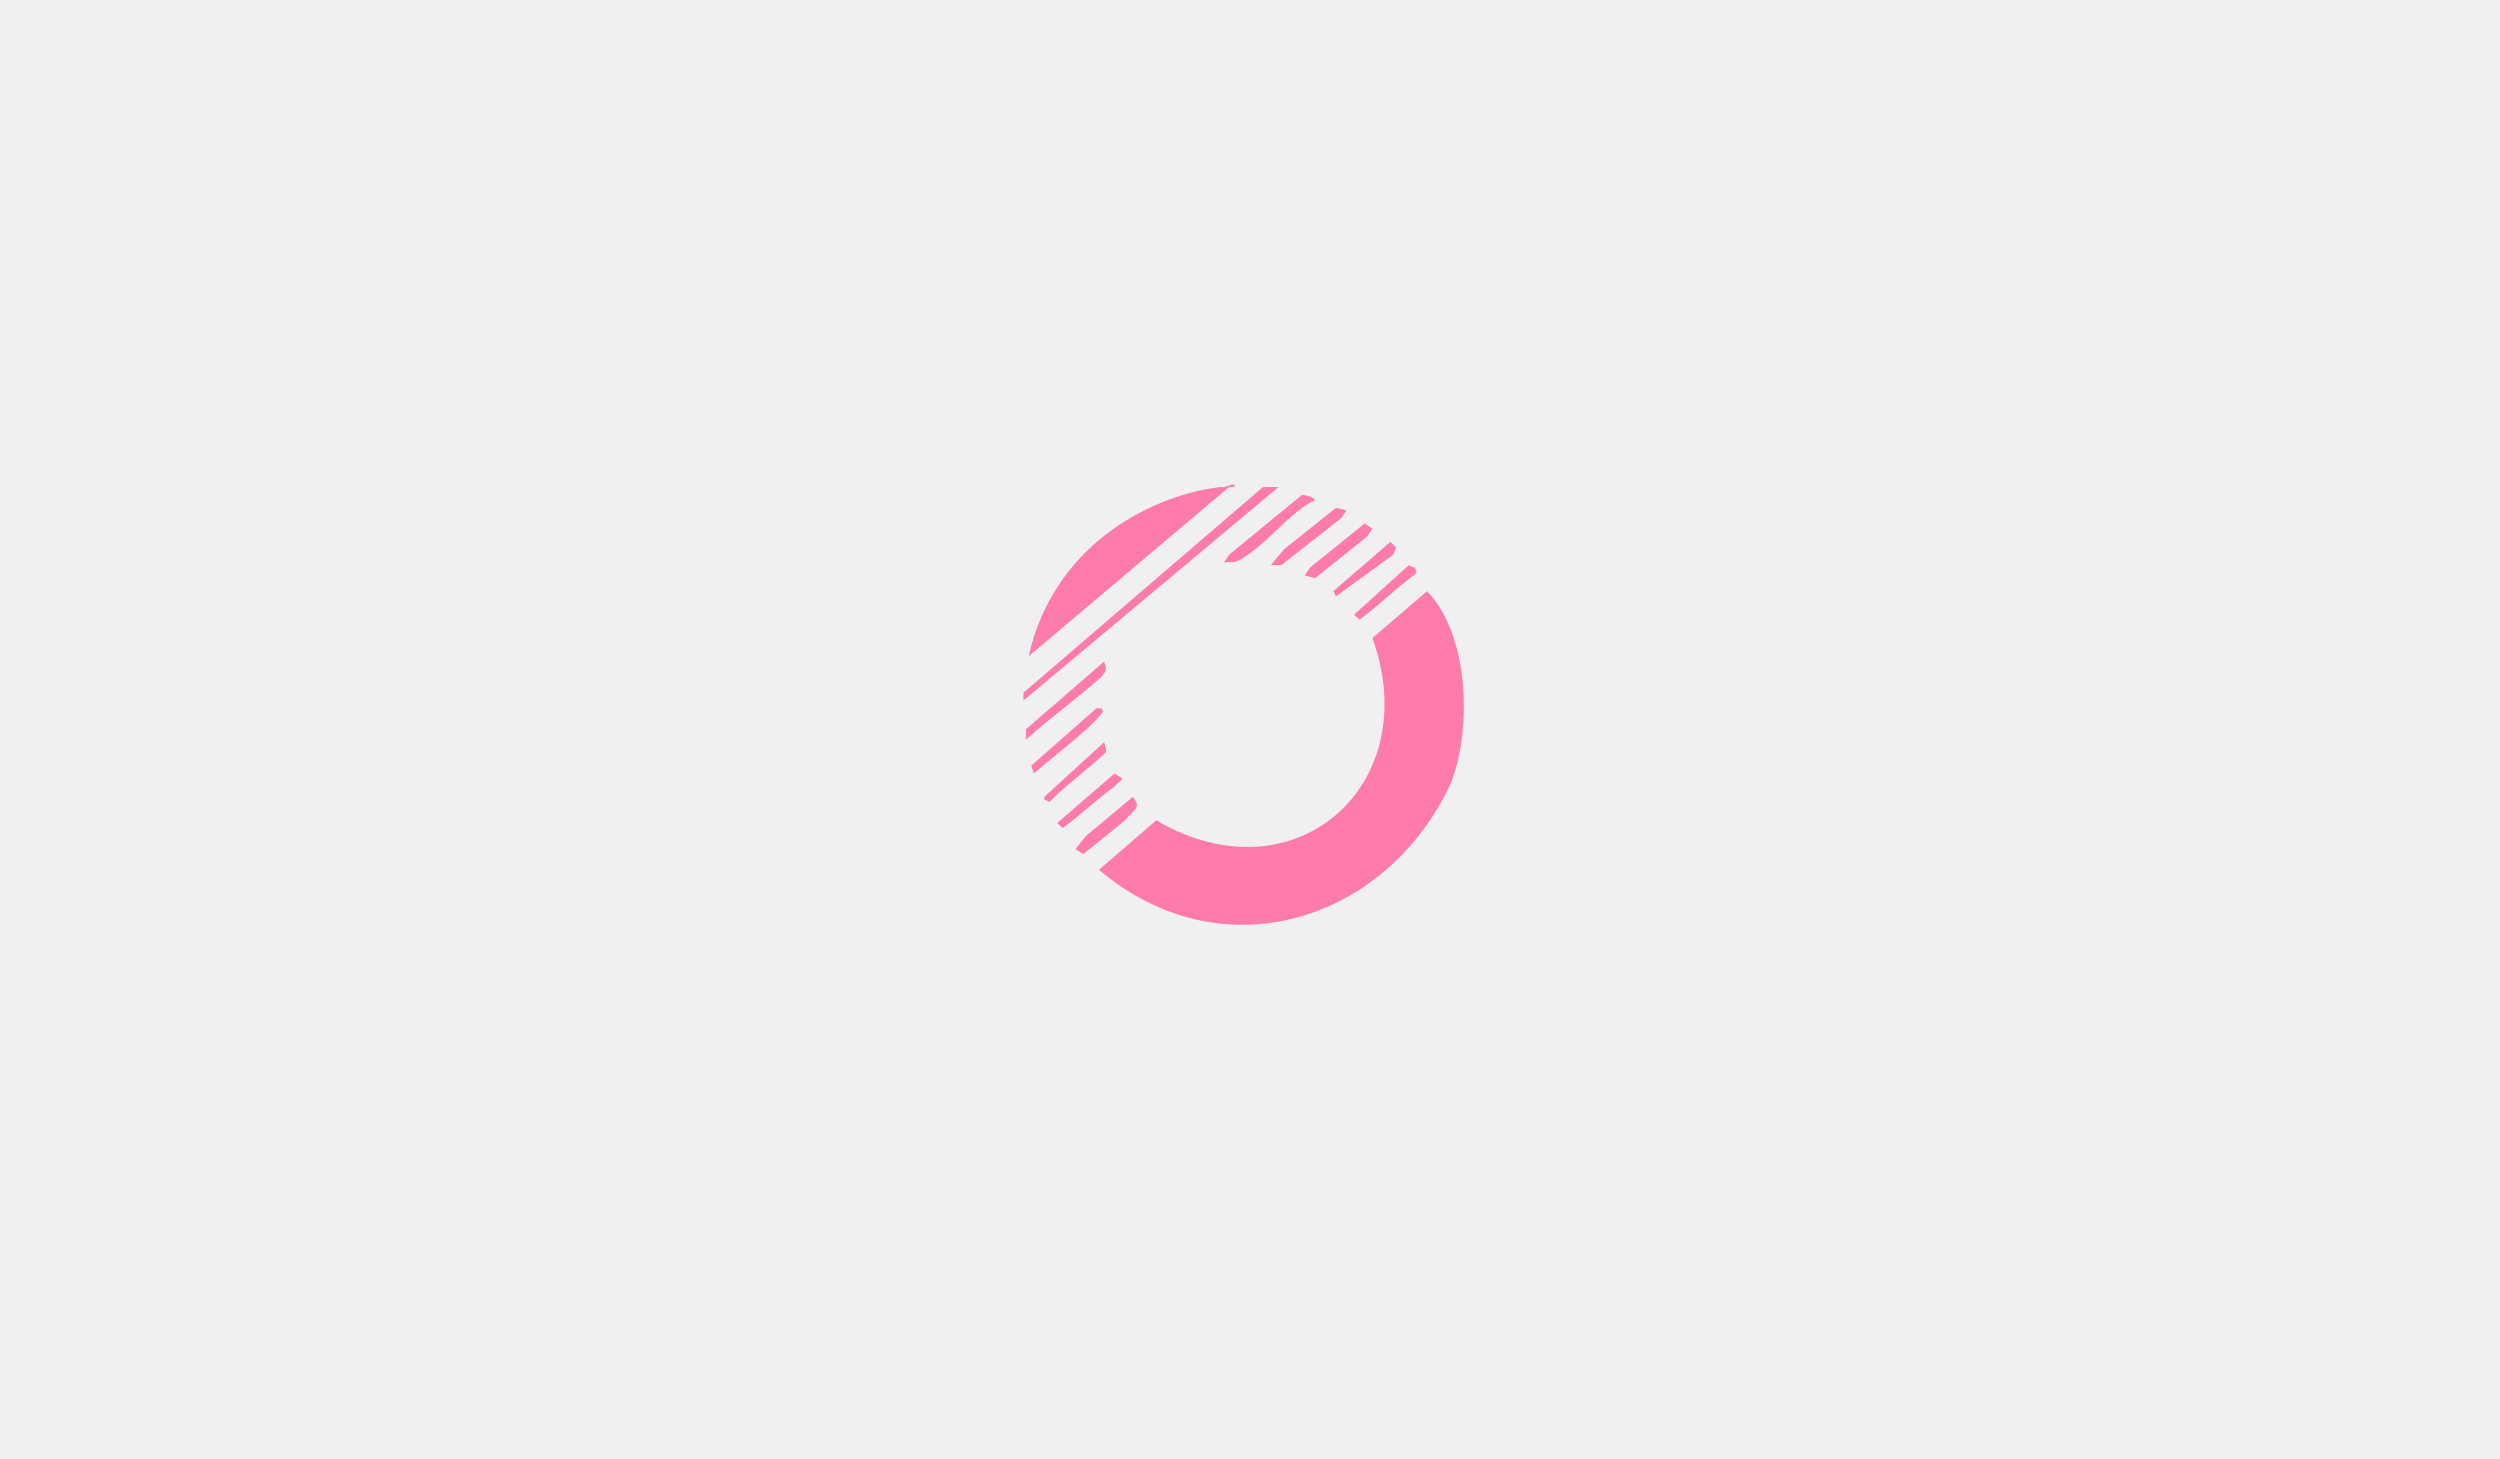
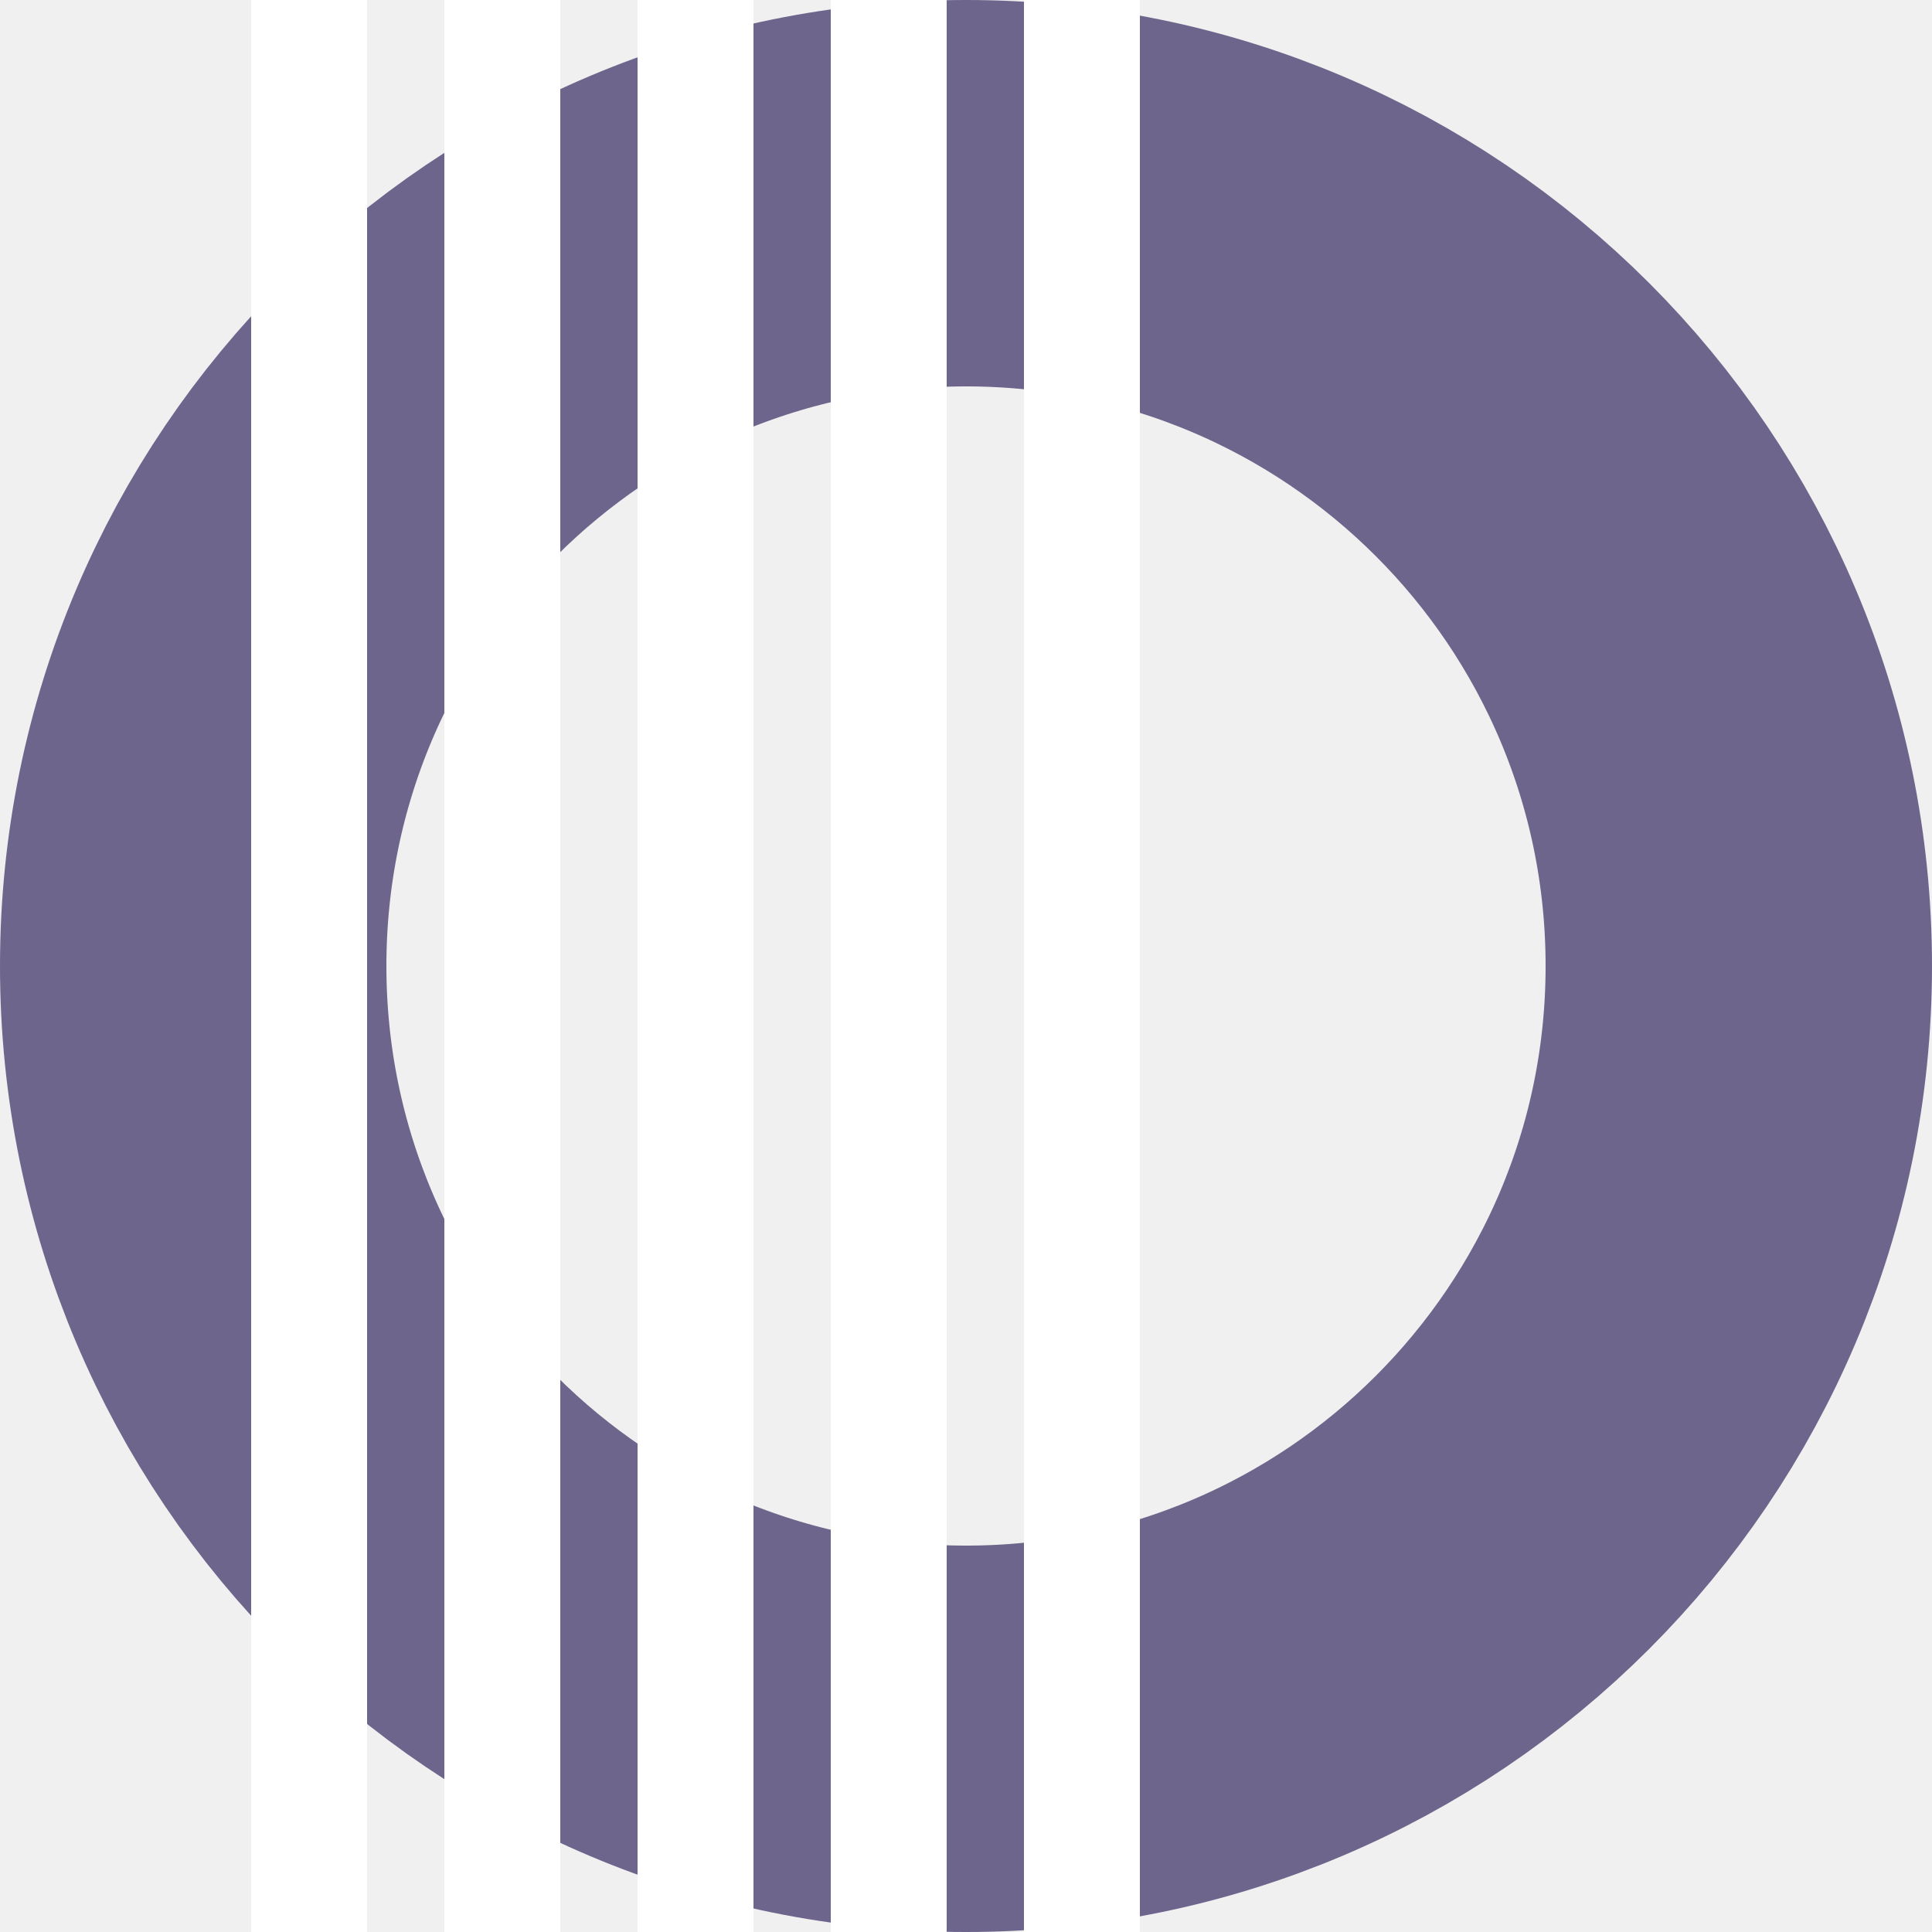
- <svg xmlns="http://www.w3.org/2000/svg" version="1.1" id="图层_1" x="0px" y="0px" width="960px" height="560px" viewBox="0 0 960 560" enable-background="new 0 0 960 560" xml:space="preserve">
-   <g>
-     <path fill-rule="evenodd" clip-rule="evenodd" fill="none" d="M470,187c1.25,0.5,3-1,5-1c0,0.333,0,0.667,0,1c-0.667,0-1.333,0-2,0   c-25.664,21.665-51.336,43.335-77,65C406.077,207.209,446,189.5,470,187z" />
-     <path fill-rule="evenodd" clip-rule="evenodd" fill="none" d="M486,187c2,0,4,0,6,0c-32.664,27.331-65.336,54.669-98,82   c0-1,0-2,0-3C424.664,239.669,455.336,213.331,486,187z" />
-     <path fill-rule="evenodd" clip-rule="evenodd" fill="none" d="M501,190c3.635,0.644,3.027,0.403,5,2   c-12.768,6.131-18.883,21.989-35,24c0.667-1,1.333-2,2-3C482.332,205.334,491.668,197.666,501,190z" />
-     <path fill-rule="evenodd" clip-rule="evenodd" fill="none" d="M514,195c1.333,0.333,2.667,0.667,4,1c-0.667,1-1.333,2-2,3   c-7.666,6-15.334,12.001-23,18c-1.333,0-2.667,0-4,0c1.666-2,3.334-4,5-6C500.666,205.667,507.334,200.333,514,195z" />
-     <path fill-rule="evenodd" clip-rule="evenodd" fill="none" d="M525,201c1,0.667,2,1.333,3,2c-0.667,1-1.333,2-2,3   c-6.666,5.333-13.334,10.667-20,16c-1.333-0.333-2.667-0.667-4-1c0.667-1,1.333-2,2-3C510.999,212.334,518.001,206.666,525,201z" />
-     <path fill-rule="evenodd" clip-rule="evenodd" fill="none" d="M535,208c2.847,3.416,2.355,0.944,1,5   c-7.333,5.333-14.667,10.667-22,16c-0.333-0.667-0.667-1.333-1-2C520.333,220.667,527.667,214.333,535,208z" />
-     <path fill-rule="evenodd" clip-rule="evenodd" fill="none" d="M542,217c3.026,1.932,1.618,0.205,3,4   c-7.666,5.666-15.334,11.334-23,17c-0.333-0.667-0.667-1.333-1-2C527.999,229.667,535.001,223.333,542,217z" />
-     <path fill-rule="evenodd" clip-rule="evenodd" fill="none" d="M549,227c16.58,17.287,17.128,54.196,9,74   c-24.604,52.798-87.718,73.093-135,33c7.333-6.332,14.667-12.667,22-19c53.082,31.133,103.435-13.488,83-70   C534.999,239.001,542.001,233,549,227z" />
-     <path fill-rule="evenodd" clip-rule="evenodd" fill="none" d="M425,254c0.72,9.478-22.113,24.555-30,30c0-1.333,0-2.666,0-4   C404.999,271.334,415.001,262.666,425,254z" />
-     <path fill-rule="evenodd" clip-rule="evenodd" fill="none" d="M422,272c0.667,0,1.333,0,2,0c-3.149,10.034-17.997,19.361-26,25   c-0.333-1-0.667-2-1-3C405.333,286.668,413.667,279.333,422,272z" />
-     <path fill-rule="evenodd" clip-rule="evenodd" fill="none" d="M425,285c1.65,8.914-15.564,16.894-21,23   c-0.667-0.333-1.333-0.666-2-1c0-0.333,0-0.666,0-1C409.666,299.001,417.334,292,425,285z" />
-     <path fill-rule="evenodd" clip-rule="evenodd" fill="none" d="M429,297c1,0.667,2,1.334,3,2c-0.667,1-1.333,2-2,3   c-7.333,5.333-14.667,10.668-22,16c-0.333-0.666-0.667-1.333-1-2C414.333,309.668,421.667,303.333,429,297z" />
-     <path fill-rule="evenodd" clip-rule="evenodd" fill="none" d="M436,306c3.393,4.457,0.775,4.295-3,9   c-5.333,4.333-10.667,8.668-16,13c-1-0.666-2-1.333-3-2c1.333-1.666,2.667-3.334,4-5C424,316,430,311,436,306z" />
-   </g>
-   <g>
-     <path fill-rule="evenodd" clip-rule="evenodd" fill="#FF7BAC" d="M469,187c1.25,0.5,3-1,5-1c0,0.333,0,0.667,0,1   c-0.667,0-1.333,0-2,0c-25.664,21.665-51.336,43.335-77,65C405.077,207.209,445,189.5,469,187z" />
-     <path fill-rule="evenodd" clip-rule="evenodd" fill="#FF7BAC" d="M485,187c2,0,4,0,6,0c-32.664,27.331-65.336,54.669-98,82   c0-1,0-2,0-3C423.664,239.669,454.336,213.331,485,187z" />
-     <path fill-rule="evenodd" clip-rule="evenodd" fill="#FF7BAC" d="M500,190c3.635,0.644,3.027,0.403,5,2   c-10.101,4.85-18.979,17.646-29,23c-2.646,1.414-2.633,0.58-6,1c0.667-1,1.333-2,2-3C481.332,205.334,490.668,197.666,500,190z" />
-     <path fill-rule="evenodd" clip-rule="evenodd" fill="#FF7BAC" d="M513,195c1.333,0.333,2.667,0.667,4,1c-0.667,1-1.333,2-2,3   c-7.666,6-15.334,12.001-23,18c-1.333,0-2.667,0-4,0c1.666-2,3.334-4,5-6C499.666,205.667,506.334,200.333,513,195z" />
-     <path fill-rule="evenodd" clip-rule="evenodd" fill="#FF7BAC" d="M524,201c1,0.667,2,1.333,3,2c-0.667,1-1.333,2-2,3   c-6.666,5.333-13.334,10.667-20,16c-1.333-0.333-2.667-0.667-4-1c0.667-1,1.333-2,2-3C509.999,212.334,517.001,206.666,524,201z" />
-     <path fill-rule="evenodd" clip-rule="evenodd" fill="#FF7BAC" d="M534,208c2.847,3.416,2.355,0.944,1,5   c-7.333,5.333-14.667,10.667-22,16c-0.333-0.667-0.667-1.333-1-2C519.333,220.667,526.667,214.333,534,208z" />
-     <path fill-rule="evenodd" clip-rule="evenodd" fill="#FF7BAC" d="M541,217c3.026,1.932,1.618-0.795,3,3   c-7.666,5.666-14.334,12.334-22,18c-0.333-0.667-1.667-1.333-2-2C526.999,229.667,534.001,223.333,541,217z" />
-     <path fill-rule="evenodd" clip-rule="evenodd" fill="#FF7BAC" d="M548,227c16.58,17.287,17.128,54.196,9,74   c-24.604,52.798-87.718,73.093-135,33c7.333-6.332,14.667-12.667,22-19c53.082,31.133,103.435-13.488,83-70   C533.999,239.001,541.001,233,548,227z" />
-     <path fill-rule="evenodd" clip-rule="evenodd" fill="#FF7BAC" d="M424,254c0.12,1.578,1.649,2.701-0.266,4.853   C421.821,261.955,402.449,276.127,394,284c0-1.333,0-2.666,0-4C403.999,271.334,414.001,262.666,424,254z" />
-     <path fill-rule="evenodd" clip-rule="evenodd" fill="#FF7BAC" d="M421,272c0.667,0,1.333,0,2,0   c0.607,1.454,0.691,0.906,0.503,1.356C418.773,279.87,405.141,289.865,397,297c-0.333-1-0.667-2-1-3   C404.333,286.668,412.667,279.333,421,272z" />
-     <path fill-rule="evenodd" clip-rule="evenodd" fill="#FF7BAC" d="M424,285c0.247,1.333,1.072,2.646,0.577,3.934   C419.431,294.092,407.623,302.807,403,308c-0.667-0.333-1.333-0.666-2-1c0-0.333,0-0.666,0-1C408.666,299.001,416.334,292,424,285z   " />
-     <path fill-rule="evenodd" clip-rule="evenodd" fill="#FF7BAC" d="M428,297c1,0.667,2,1.334,3,2c-0.667,1-2.333,2-3,3   c-7.333,5.333-12.667,10.668-20,16c-0.333-0.666-1.667-1.333-2-2C413.333,309.668,420.667,303.333,428,297z" />
-     <path fill-rule="evenodd" clip-rule="evenodd" fill="#FF7BAC" d="M435,306c3.393,4.457,0.775,4.295-3,9   c-5.333,4.333-10.667,8.668-16,13c-1-0.666-2-1.333-3-2c1.333-1.666,2.667-3.334,4-5C423,316,429,311,435,306z" />
-   </g>
+ <svg xmlns="http://www.w3.org/2000/svg" width="100px" height="100px" version="1.1">
+   <circle cx="50" cy="50" r="40" stroke="rgb(110,101,140)" stroke-width="20" fill="none" />
+   <rect x="13" y="0" width="6" height="100px" fill="white" />
+   <rect x="23" y="0" width="6" height="100px" fill="white" />
+   <rect x="33" y="0" width="6" height="100px" fill="white" />
+   <rect x="43" y="0" width="6" height="100px" fill="white" />
+   <rect x="53" y="0" width="6" height="100px" fill="white" />
</svg>
